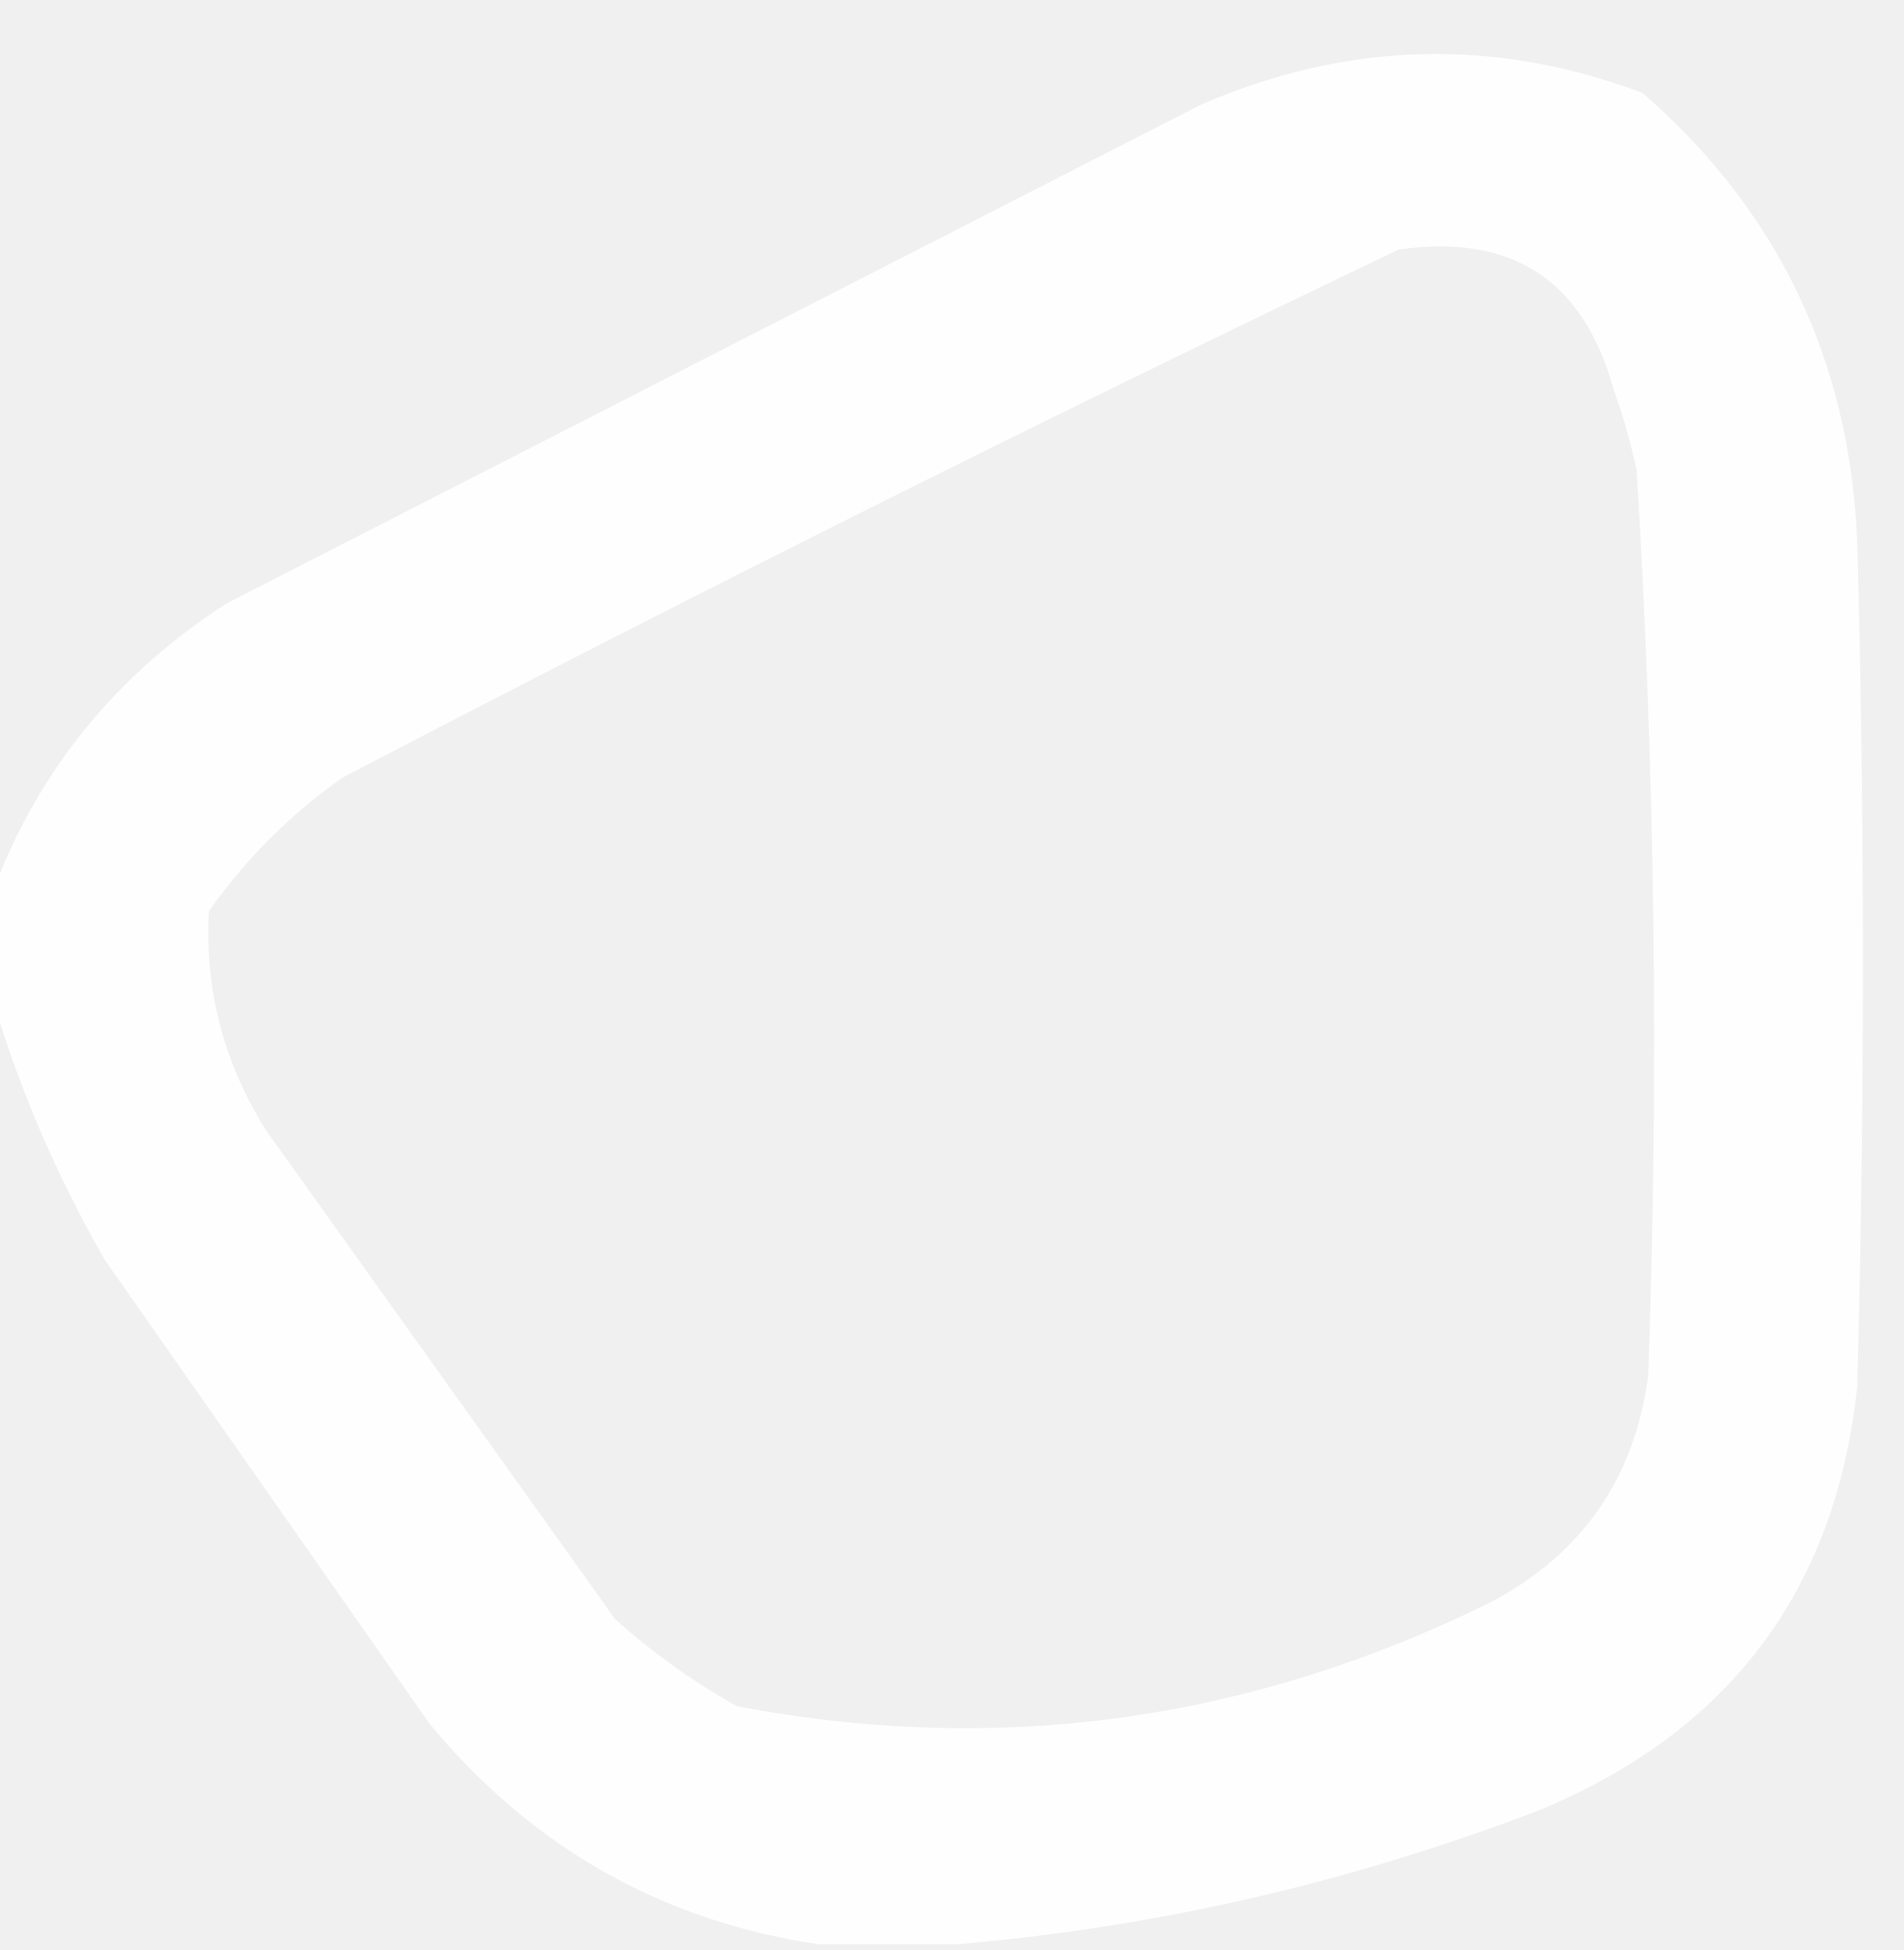
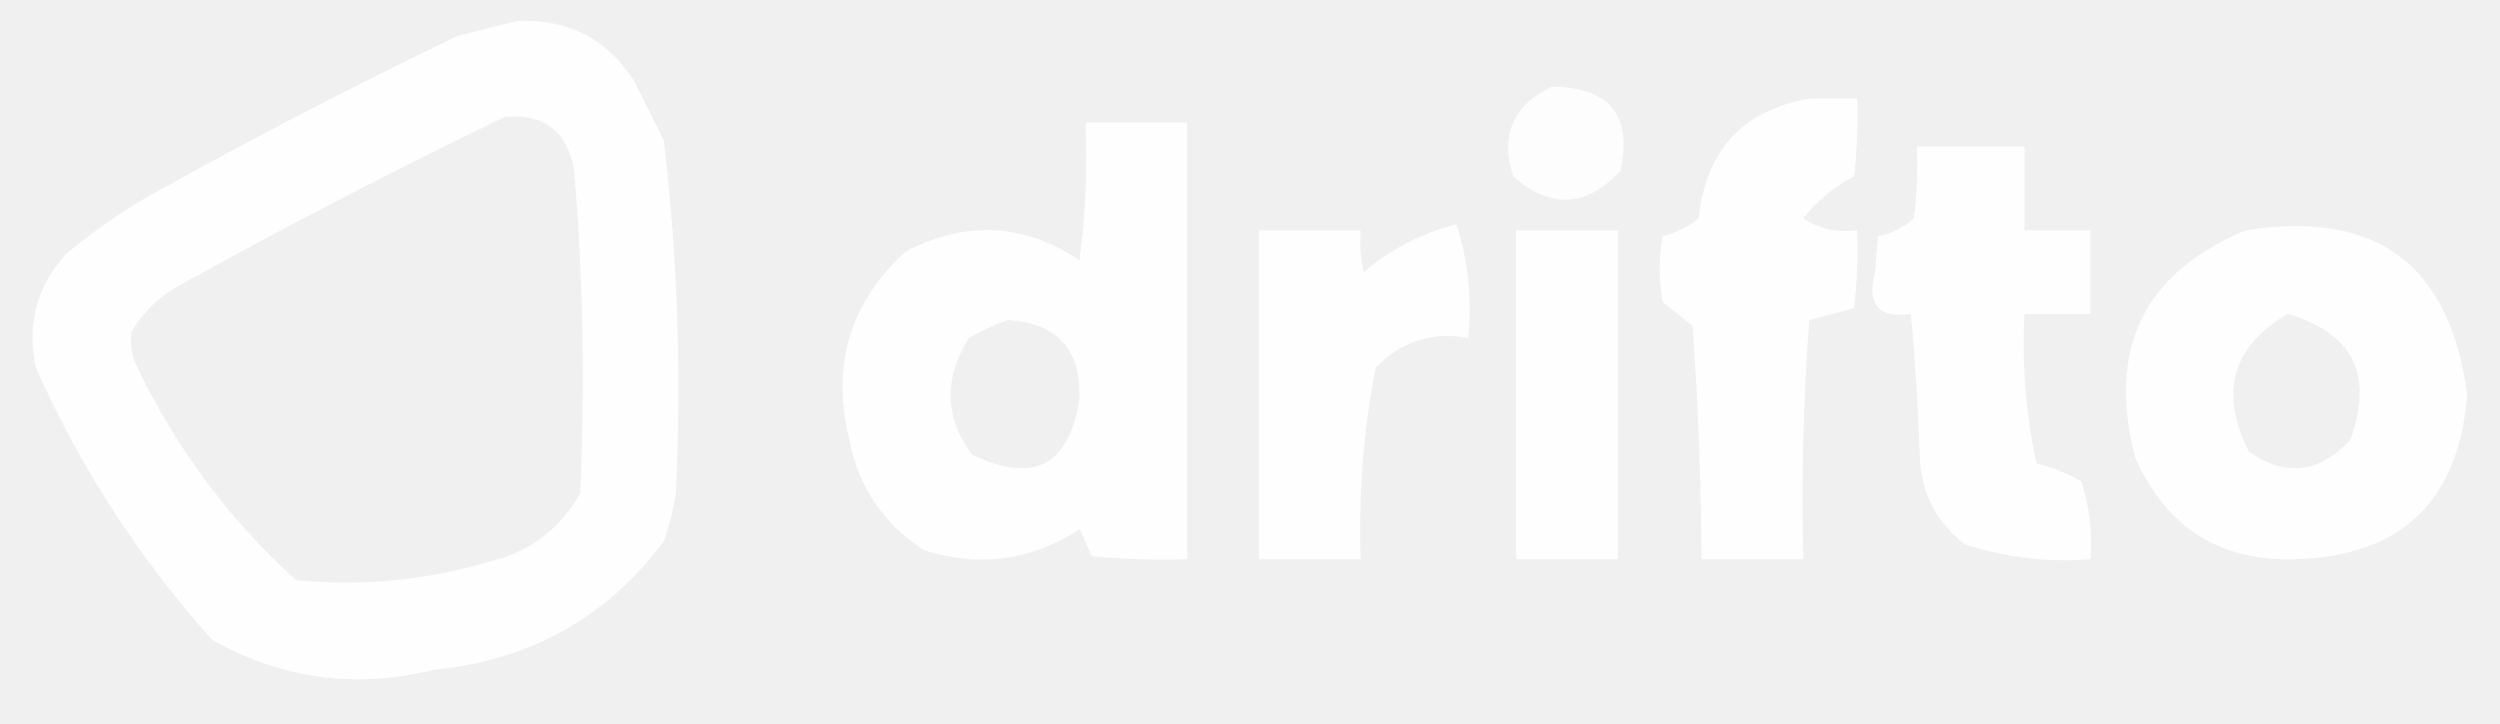
- <svg xmlns="http://www.w3.org/2000/svg" version="1.1" width="164px" height="168px" style="shape-rendering:geometricPrecision; text-rendering:geometricPrecision; image-rendering:optimizeQuality; fill-rule:evenodd; clip-rule:evenodd">
+ <svg xmlns="http://www.w3.org/2000/svg" version="1.1" width="418px" height="121px" style="shape-rendering:geometricPrecision; text-rendering:geometricPrecision; image-rendering:optimizeQuality; fill-rule:evenodd; clip-rule:evenodd">
  <g>
-     <path style="opacity:0.945" fill="#fefffe" d="M 82.5,167.5 C 78.5,167.5 74.5,167.5 70.5,167.5C 56.998,165.493 45.831,159.16 37,148.5C 27.667,135.167 18.333,121.833 9,108.5C 4.942,101.401 1.775,94.068 -0.5,86.5C -0.5,83.167 -0.5,79.833 -0.5,76.5C 3.404,66.256 10.071,58.089 19.5,52C 47.469,37.682 75.469,23.349 103.5,9C 116.114,3.556 128.78,3.223 141.5,8C 153.143,18.121 159.309,30.954 160,46.5C 160.667,70.833 160.667,95.167 160,119.5C 158.12,137.06 148.953,149.226 132.5,156C 116.245,162.214 99.579,166.047 82.5,167.5 Z M 120.5,21.5 C 130.226,20.108 136.392,24.108 139,33.5C 139.822,35.788 140.489,38.122 141,40.5C 142.59,66.472 142.923,92.472 142,118.5C 140.834,127.34 136.334,133.84 128.5,138C 107.729,148.288 86.062,151.288 63.5,147C 59.722,144.888 56.222,142.388 53,139.5C 43,125.5 33,111.5 23,97.5C 19.29,91.658 17.623,85.325 18,78.5C 21.167,74 25,70.167 29.5,67C 59.646,51.26 89.98,36.093 120.5,21.5 Z" />
+     <path style="opacity:0.93" fill="#FFFFFF" d="M 86.5,3.5 C 94.99,3.151 101.49,6.484 106,13.5C 107.667,16.833 109.333,20.167 111,23.5C 113.297,43.098 113.963,62.765 113,82.5C 112.587,85.232 111.92,87.899 111,90.5C 101.434,103.266 88.601,110.433 72.5,112C 59.463,115.205 47.13,113.538 35.5,107C 23.288,93.419 13.455,78.252 6,61.5C 4.449,54.284 6.115,47.95 11,42.5C 15.237,38.964 19.737,35.798 24.5,33C 41.519,23.49 58.852,14.49 76.5,6C 79.952,5.115 83.286,4.282 86.5,3.5 Z M 84.5,19.5 C 91.052,19.026 94.885,22.026 96,28.5C 97.514,46.473 97.848,64.473 97,82.5C 93.602,88.546 88.435,92.379 81.5,94C 71.027,97.067 60.361,98.067 49.5,97C 38.377,86.941 29.544,75.107 23,61.5C 22.009,59.553 21.675,57.553 22,55.5C 23.833,52.333 26.333,49.833 29.5,48C 47.612,37.945 65.945,28.445 84.5,19.5 Z" />
+   </g>
+   <g>
+     <path style="opacity:0.887" fill="#FFFFFF" d="M 259.5,14.5 C 269.044,14.54 272.877,19.207 271,28.5C 265.288,34.677 259.288,35.01 253,29.5C 250.809,22.563 252.976,17.563 259.5,14.5 Z" />
+   </g>
+   <g>
+     <path style="opacity:0.938" fill="#FFFFFF" d="M 302.5,16.5 C 305.167,16.5 307.833,16.5 310.5,16.5C 310.666,20.846 310.499,25.179 310,29.5C 306.667,31.247 303.833,33.58 301.5,36.5C 304.193,38.27 307.193,38.937 310.5,38.5C 310.666,42.846 310.499,47.179 310,51.5C 307.539,52.218 305.039,52.885 302.5,53.5C 301.501,66.817 301.167,80.15 301.5,93.5C 295.833,93.5 290.167,93.5 284.5,93.5C 284.428,80.485 283.928,67.485 283,54.5C 281.333,53.167 279.667,51.833 278,50.5C 277.333,46.833 277.333,43.167 278,39.5C 280.237,38.944 282.237,37.944 284,36.5C 285.247,25.092 291.414,18.425 302.5,16.5 Z" />
+   </g>
+   <g>
+     <path style="opacity:0.939" fill="#FFFFFF" d="M 181.5,20.5 C 187.167,20.5 192.833,20.5 198.5,20.5C 198.5,44.833 198.5,69.167 198.5,93.5C 193.156,93.666 187.823,93.499 182.5,93C 181.91,91.49 181.244,89.99 180.5,88.5C 172.467,93.741 163.801,94.907 154.5,92C 147.72,87.61 143.554,81.443 142,73.5C 138.94,61.021 142.107,50.521 151.5,42C 161.58,36.84 171.247,37.34 180.5,43.5C 181.497,35.862 181.831,28.195 181.5,20.5 Z M 168.5,53.5 C 176.682,54.014 180.682,58.347 180.5,66.5C 178.87,77.816 172.87,80.983 162.5,76C 157.92,69.777 157.753,63.277 162,56.5C 164.166,55.269 166.333,54.269 168.5,53.5 Z" />
+   </g>
+   <g>
+     <path style="opacity:0.932" fill="#FFFFFF" d="M 320.5,24.5 C 326.5,24.5 332.5,24.5 338.5,24.5C 338.5,29.167 338.5,33.833 338.5,38.5C 342.167,38.5 345.833,38.5 349.5,38.5C 349.5,43.167 349.5,47.833 349.5,52.5C 345.833,52.5 342.167,52.5 338.5,52.5C 338.049,60.948 338.716,69.281 340.5,77.5C 343.167,78.123 345.667,79.123 348,80.5C 349.367,84.7 349.867,89.033 349.5,93.5C 342.308,94.055 335.308,93.222 328.5,91C 323.758,87.351 321.258,82.518 321,76.5C 320.737,68.467 320.237,60.467 319.5,52.5C 314.106,53.272 312.106,50.938 313.5,45.5C 313.667,43.5 313.833,41.5 314,39.5C 316.312,39.045 318.312,38.045 320,36.5C 320.499,32.514 320.666,28.514 320.5,24.5 Z" />
+   </g>
+   <g>
+     <path style="opacity:0.925" fill="#FFFFFF" d="M 243.5,37.5 C 245.456,43.412 246.123,49.745 245.5,56.5C 239.387,55.41 234.221,57.077 230,61.5C 227.962,72.05 227.128,82.717 227.5,93.5C 221.833,93.5 216.167,93.5 210.5,93.5C 210.5,75.167 210.5,56.833 210.5,38.5C 216.167,38.5 221.833,38.5 227.5,38.5C 227.337,40.857 227.503,43.19 228,45.5C 232.627,41.604 237.794,38.937 243.5,37.5 Z" />
+   </g>
+   <g>
+     <path style="opacity:0.937" fill="#FFFFFF" d="M 253.5,38.5 C 259.167,38.5 264.833,38.5 270.5,38.5C 270.5,56.833 270.5,75.167 270.5,93.5C 264.833,93.5 259.167,93.5 253.5,93.5C 253.5,75.167 253.5,56.833 253.5,38.5 Z" />
+   </g>
+   <g>
+     <path style="opacity:0.942" fill="#FFFFFF" d="M 375.5,38.5 C 397.347,35.074 409.68,44.241 412.5,66C 411.111,83.725 401.611,92.891 384,93.5C 371.205,93.932 362.205,88.266 357,76.5C 352.278,58.279 358.445,45.613 375.5,38.5 Z M 382.5,52.5 C 393.394,55.621 396.894,62.621 393,73.5C 387.816,79.147 382.149,79.814 376,75.5C 371.02,65.608 373.187,57.942 382.5,52.5 Z" />
  </g>
</svg>
